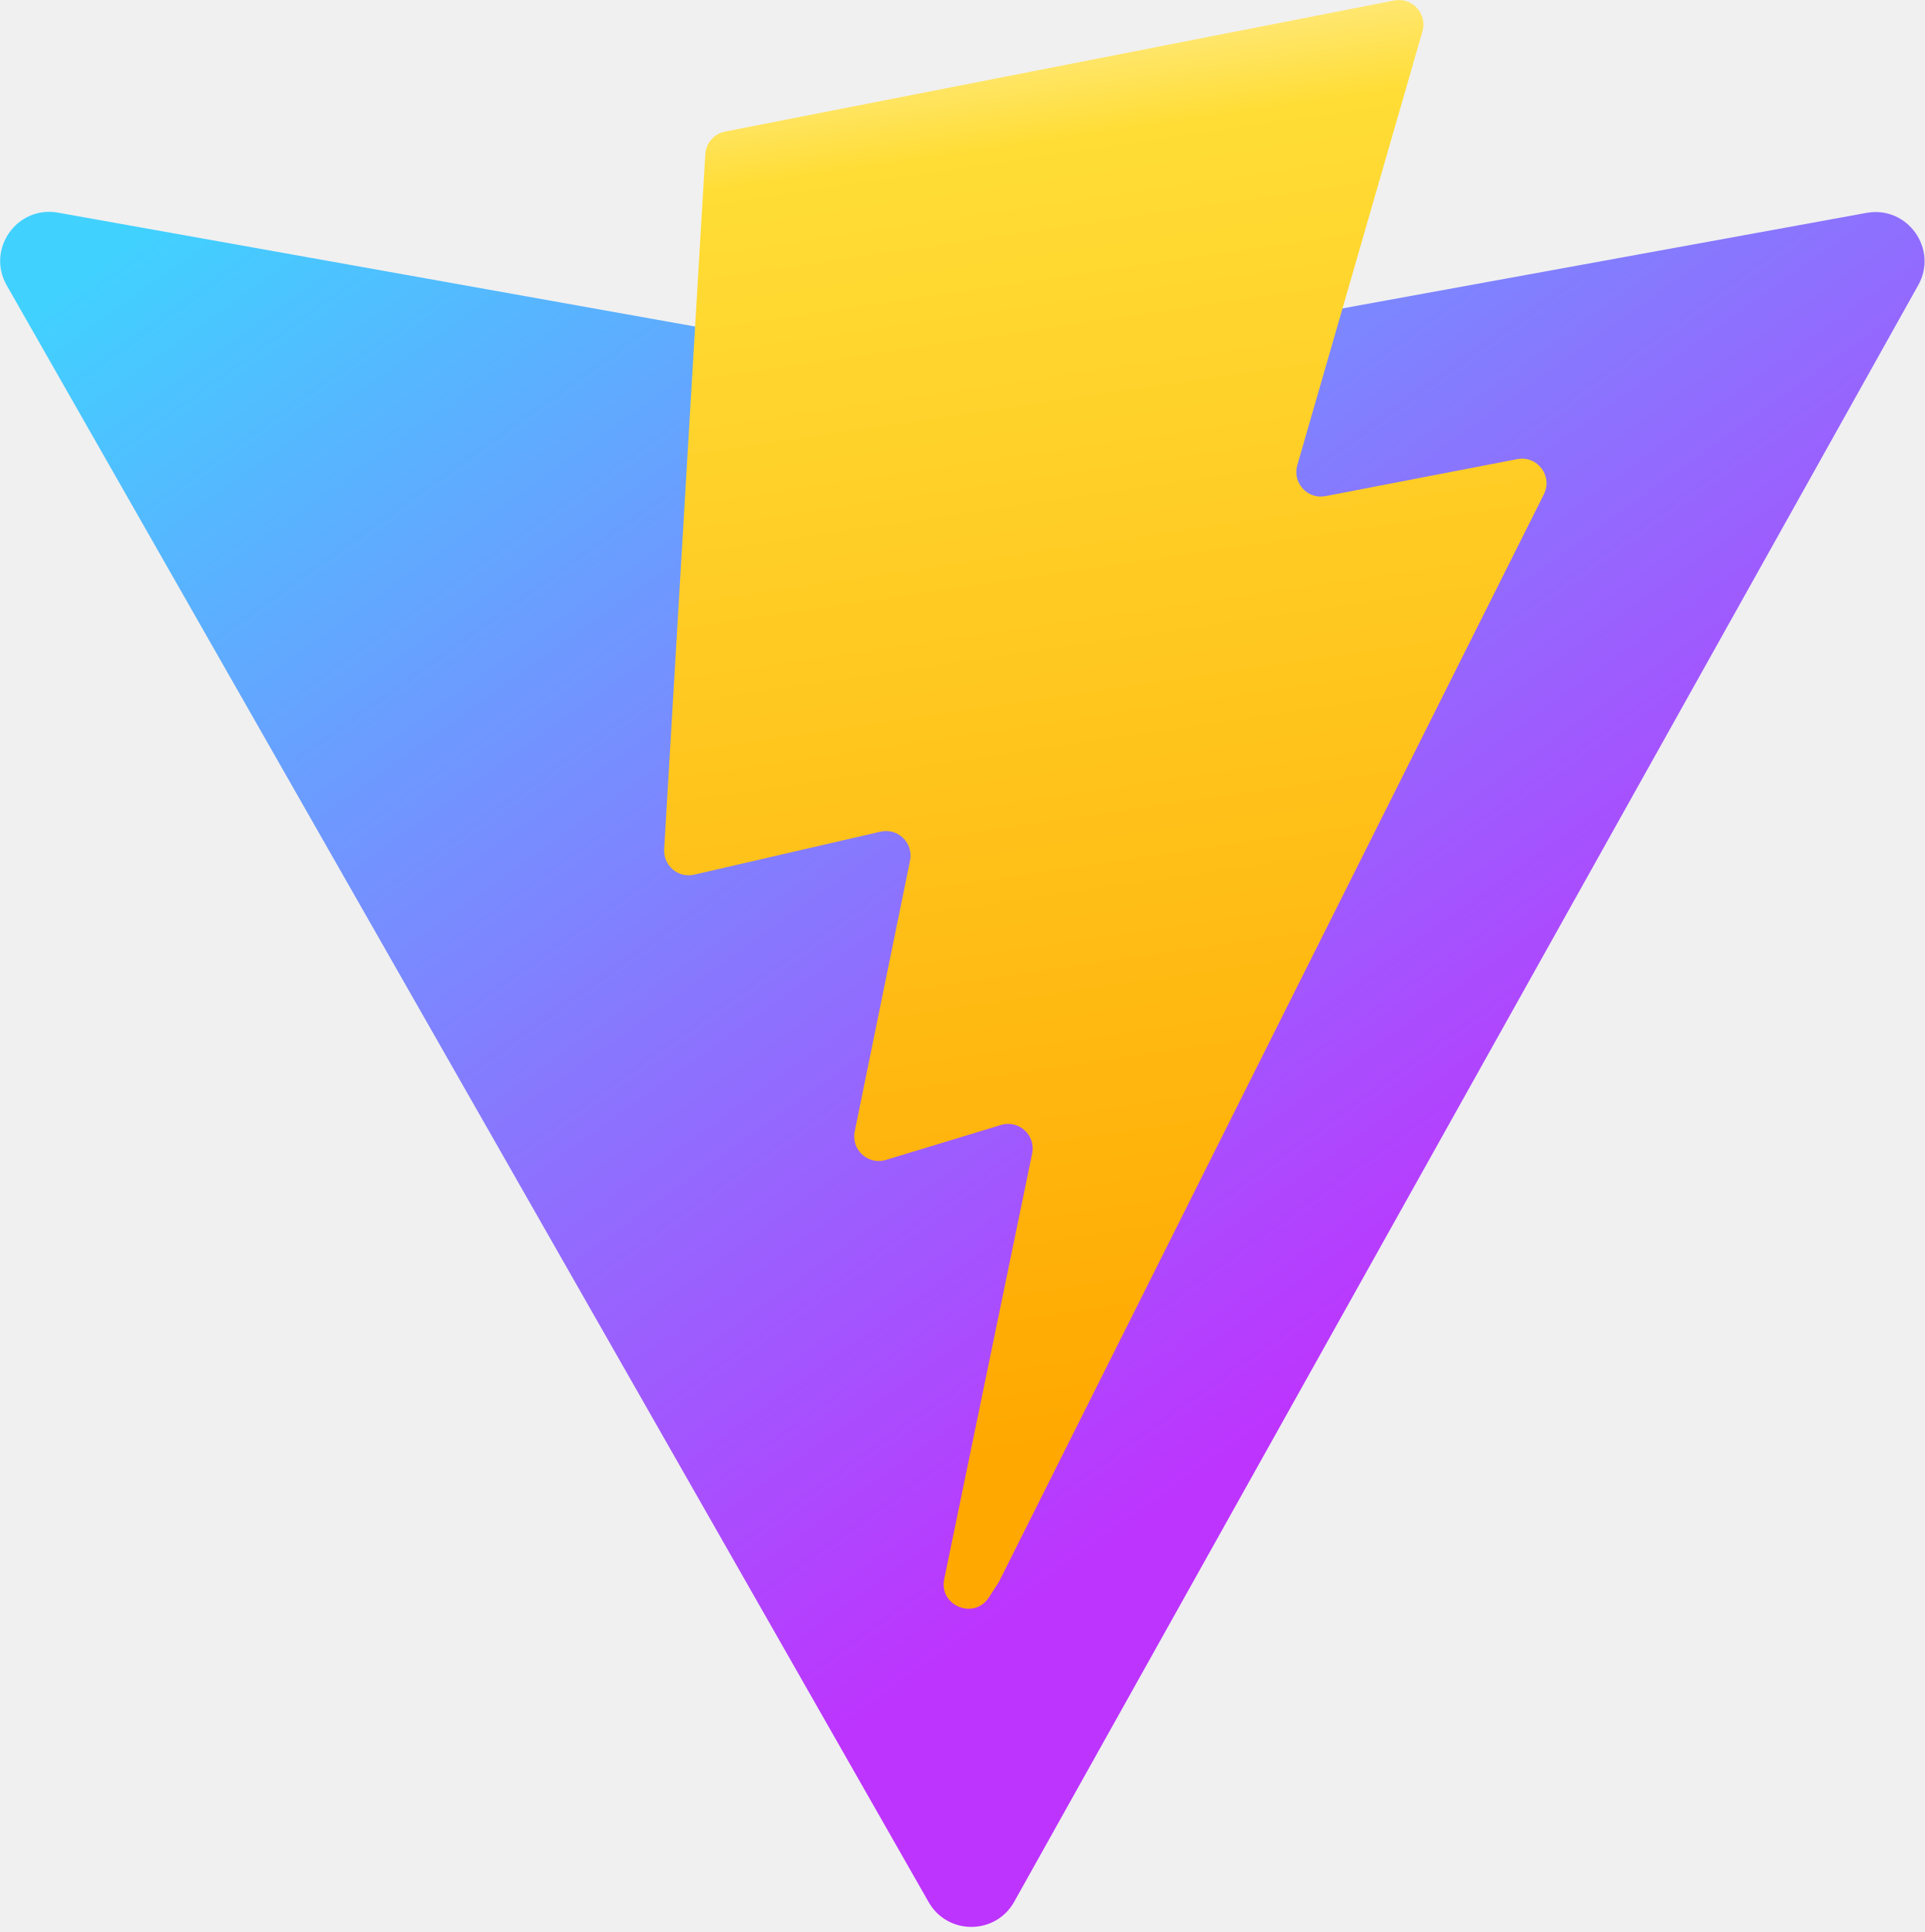
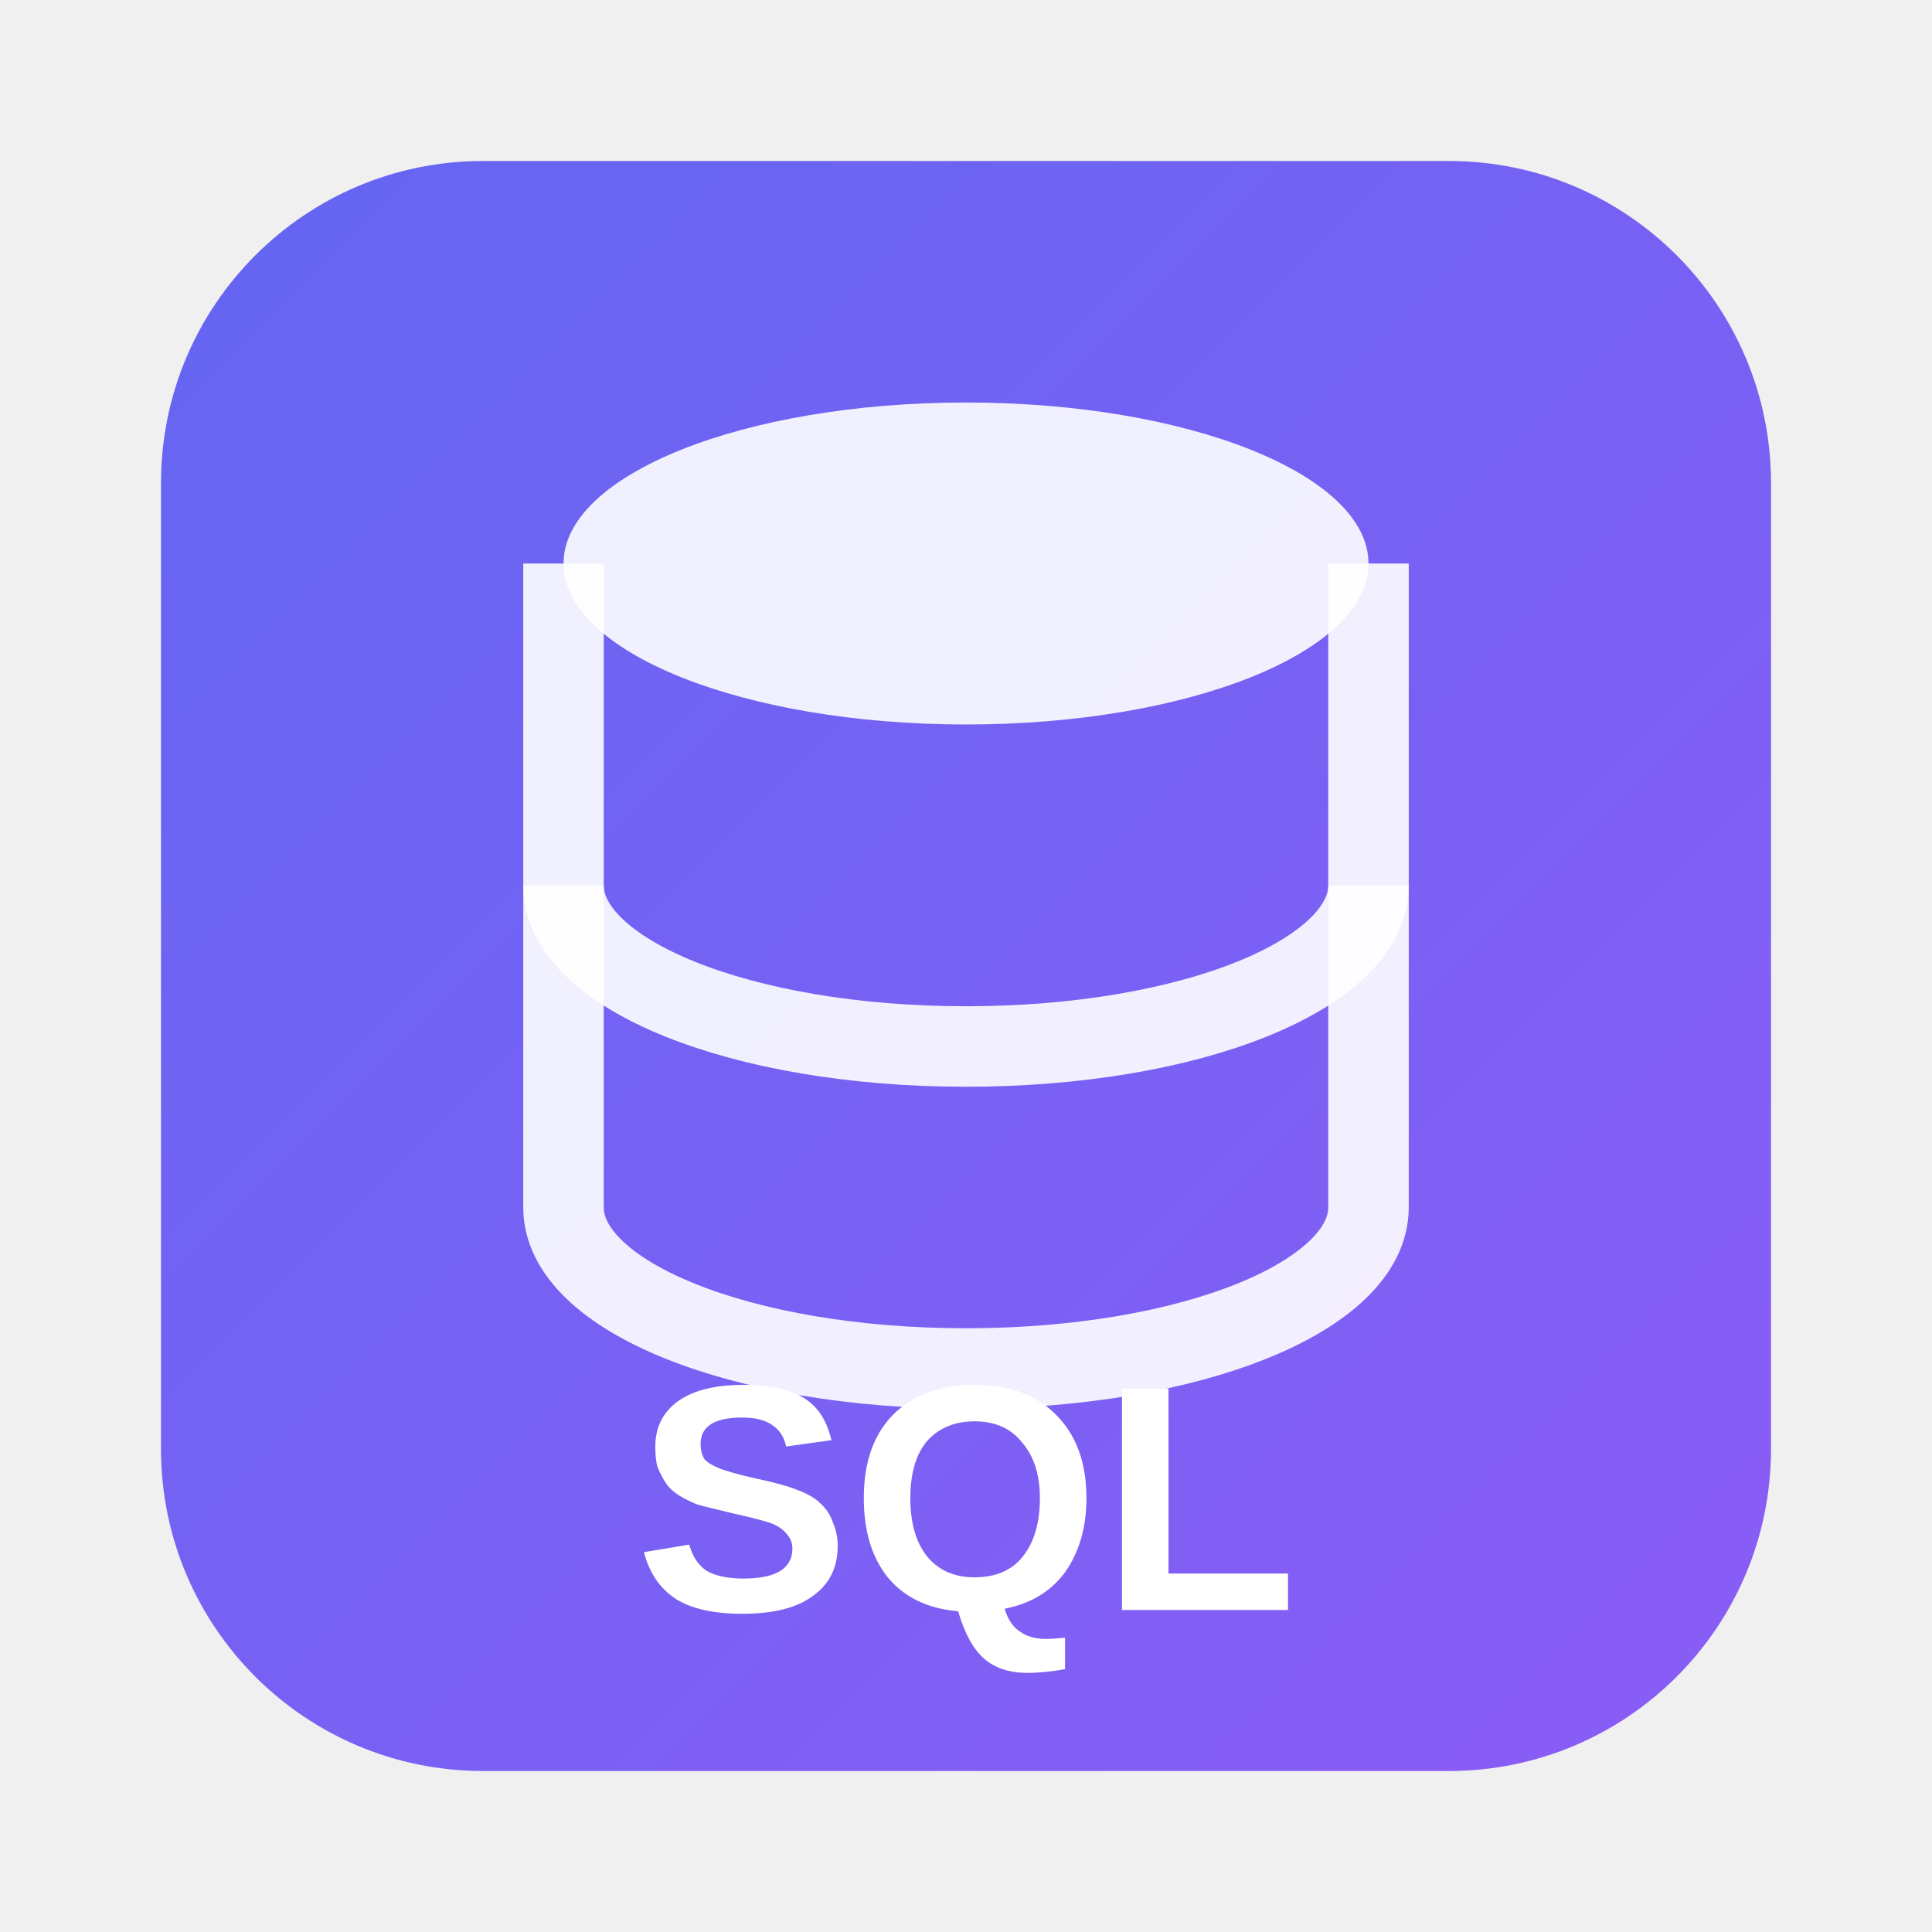
- <svg xmlns="http://www.w3.org/2000/svg" aria-hidden="true" role="img" class="iconify iconify--logos" width="31.88" height="32" preserveAspectRatio="xMidYMid meet" viewBox="0 0 256 257">
+ <svg xmlns="http://www.w3.org/2000/svg" viewBox="0 0 24 24" width="128" height="128">
  <defs>
-     <linearGradient id="IconifyId1813088fe1fbc01fb466" x1="-.828%" x2="57.636%" y1="7.652%" y2="78.411%">
-       <stop offset="0%" stop-color="#41D1FF" />
-       <stop offset="100%" stop-color="#BD34FE" />
-     </linearGradient>
-     <linearGradient id="IconifyId1813088fe1fbc01fb467" x1="43.376%" x2="50.316%" y1="2.242%" y2="89.03%">
-       <stop offset="0%" stop-color="#FFEA83" />
-       <stop offset="8.333%" stop-color="#FFDD35" />
-       <stop offset="100%" stop-color="#FFA800" />
+     <linearGradient id="gradient" x1="0%" y1="0%" x2="100%" y2="100%">
+       <stop offset="0%" stop-color="#6366f1" />
+       <stop offset="100%" stop-color="#8b5cf6" />
    </linearGradient>
  </defs>
-   <path fill="url(#IconifyId1813088fe1fbc01fb466)" d="M255.153 37.938L134.897 252.976c-2.483 4.44-8.862 4.466-11.382.048L.875 37.958c-2.746-4.814 1.371-10.646 6.827-9.67l120.385 21.517a6.537 6.537 0 0 0 2.322-.004l117.867-21.483c5.438-.991 9.574 4.796 6.877 9.62Z" />
-   <path fill="url(#IconifyId1813088fe1fbc01fb467)" d="M185.432.063L96.44 17.501a3.268 3.268 0 0 0-2.634 3.014l-5.474 92.456a3.268 3.268 0 0 0 3.997 3.378l24.777-5.718c2.318-.535 4.413 1.507 3.936 3.838l-7.361 36.047c-.495 2.426 1.782 4.5 4.151 3.78l15.304-4.649c2.372-.72 4.652 1.36 4.15 3.788l-11.698 56.621c-.732 3.542 3.979 5.473 5.943 2.437l1.313-2.028l72.516-144.72c1.215-2.423-.88-5.186-3.54-4.672l-25.505 4.922c-2.396.462-4.435-1.77-3.759-4.114l16.646-57.705c.677-2.35-1.37-4.583-3.769-4.113Z" />
+   <rect x="2" y="2" width="20" height="20" rx="4" fill="url(#gradient)" />
+   <ellipse cx="12" cy="7" rx="5" ry="2" fill="white" fill-opacity="0.9" />
+   <path d="M7 7v4c0 1.1 2.2 2 5 2s5-.9 5-2V7" fill="none" stroke="white" stroke-width="1" stroke-opacity="0.9" />
+   <path d="M7 11v4c0 1.1 2.2 2 5 2s5-.9 5-2v-4" fill="none" stroke="white" stroke-width="1" stroke-opacity="0.9" />
+   <text x="12" y="20" text-anchor="middle" font-family="Arial, sans-serif" font-weight="bold" font-size="4" fill="white">SQL</text>
</svg>
